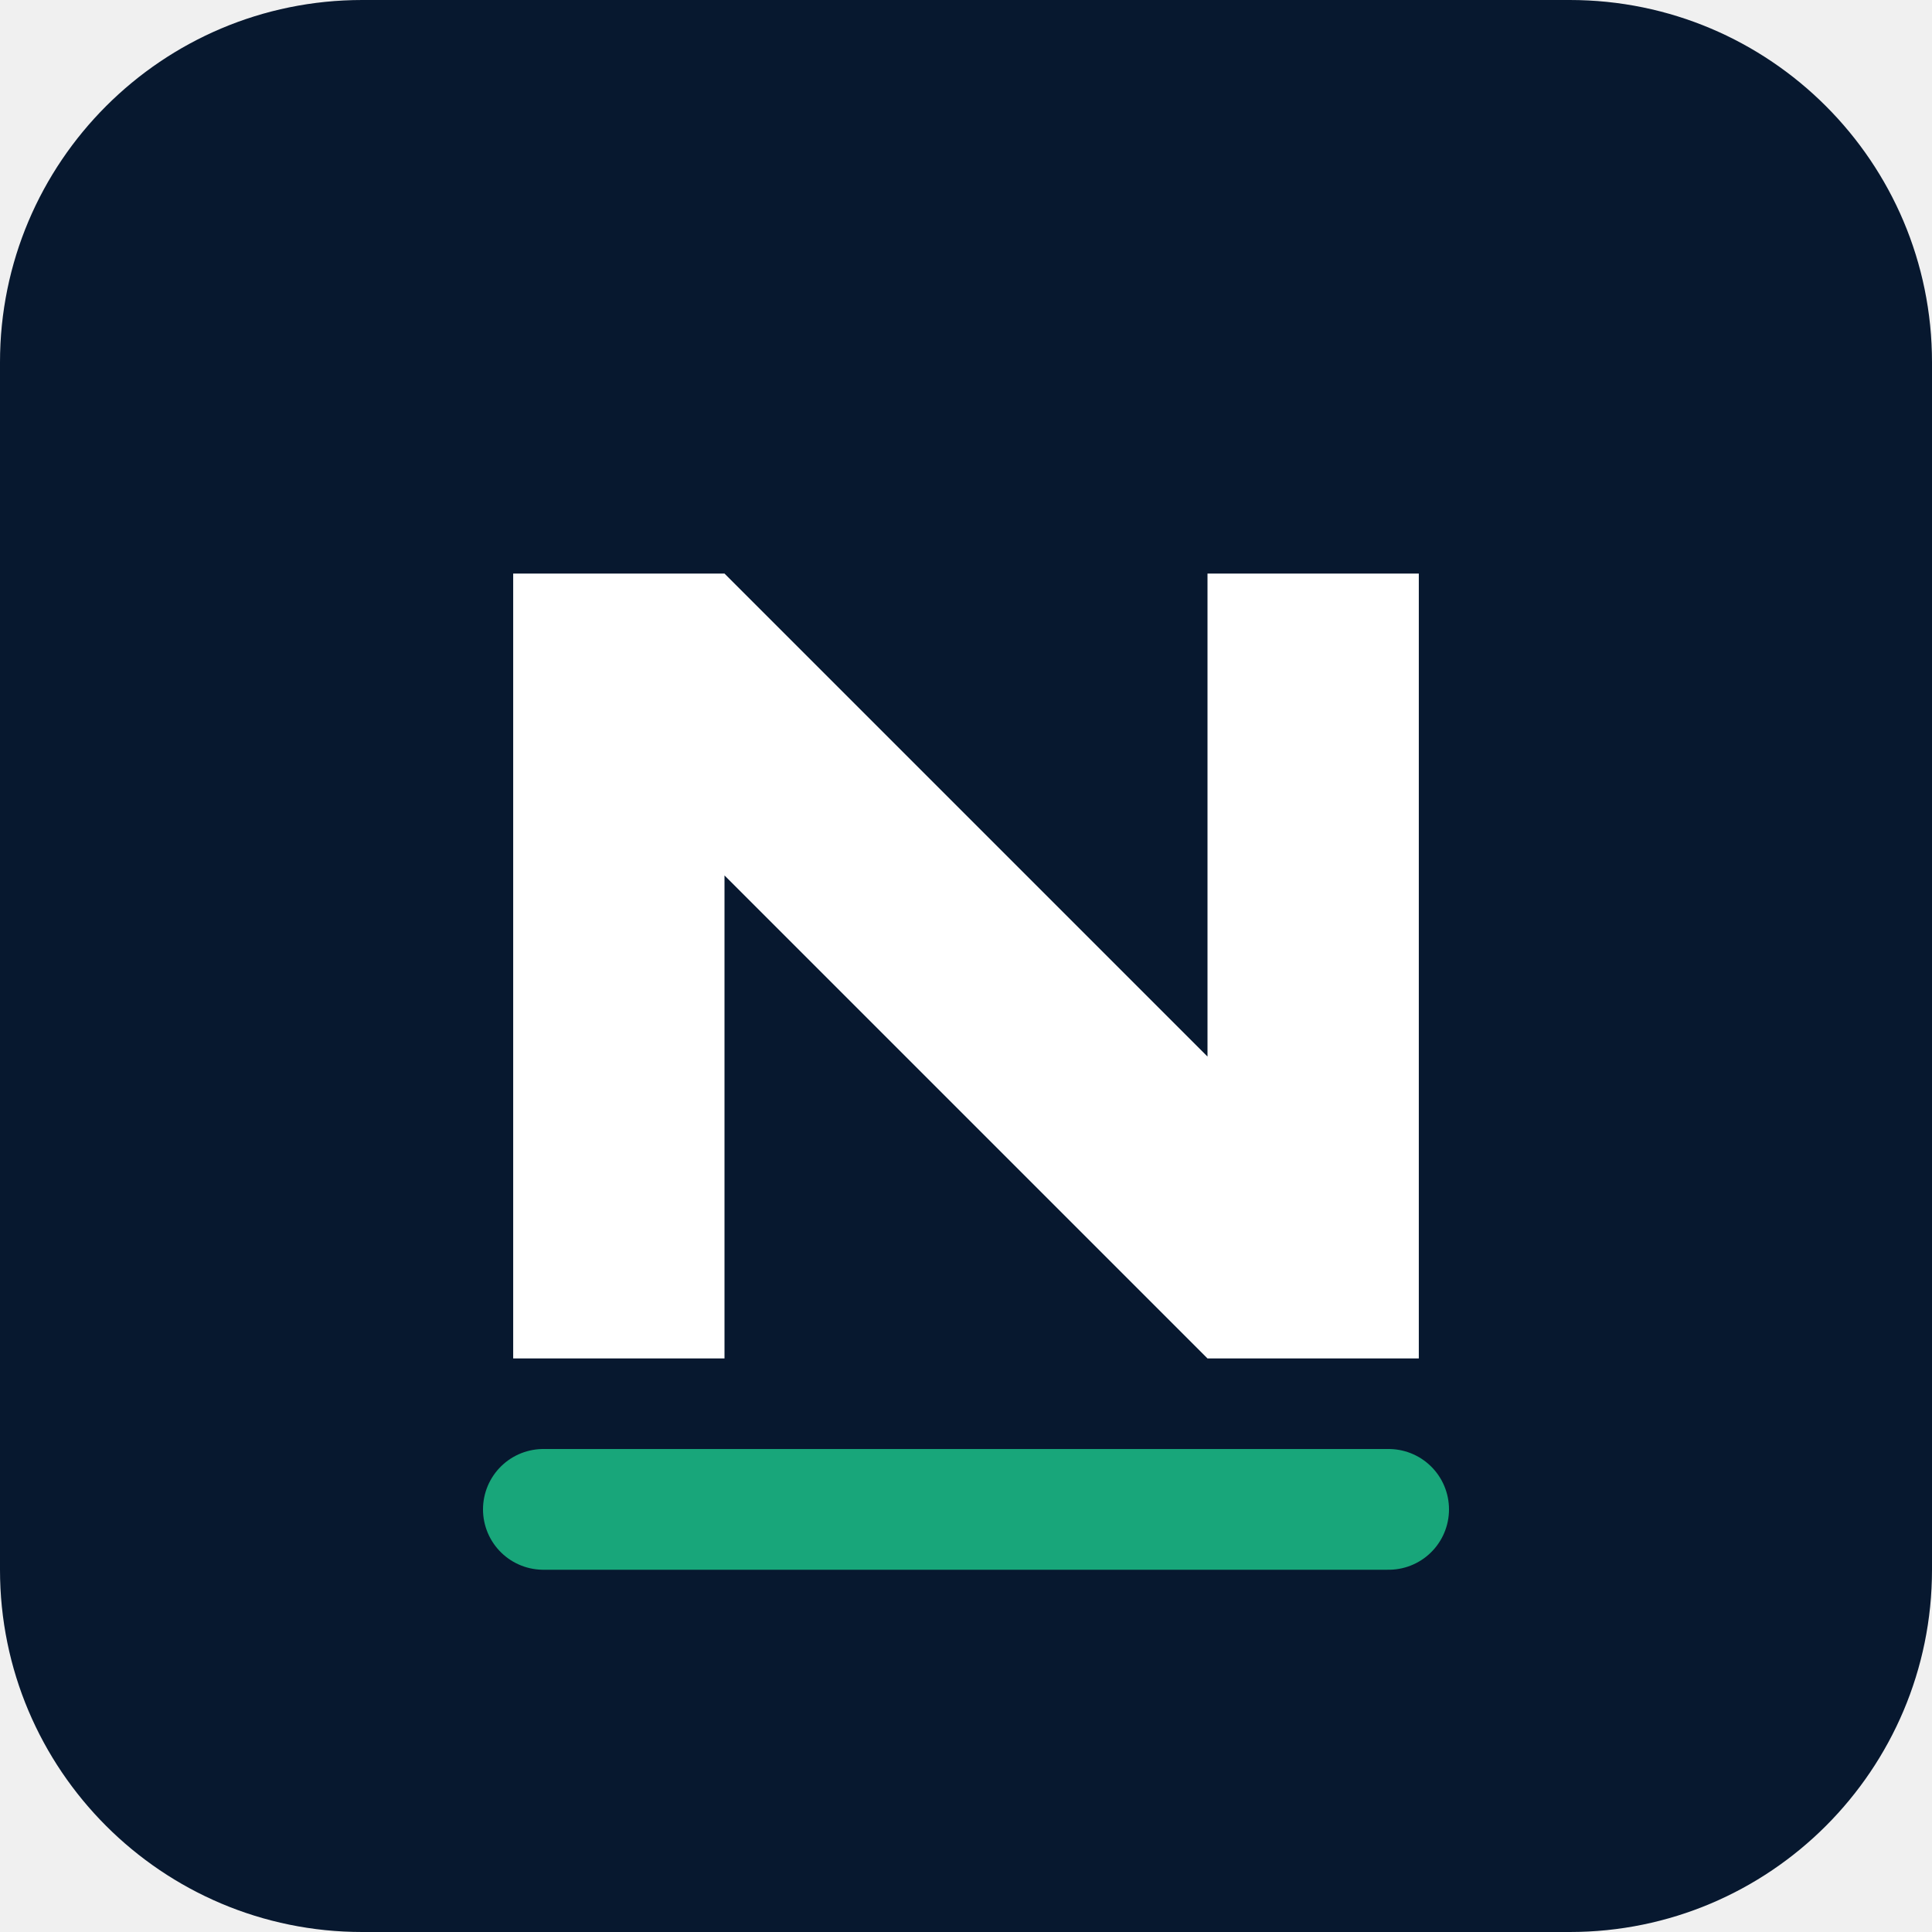
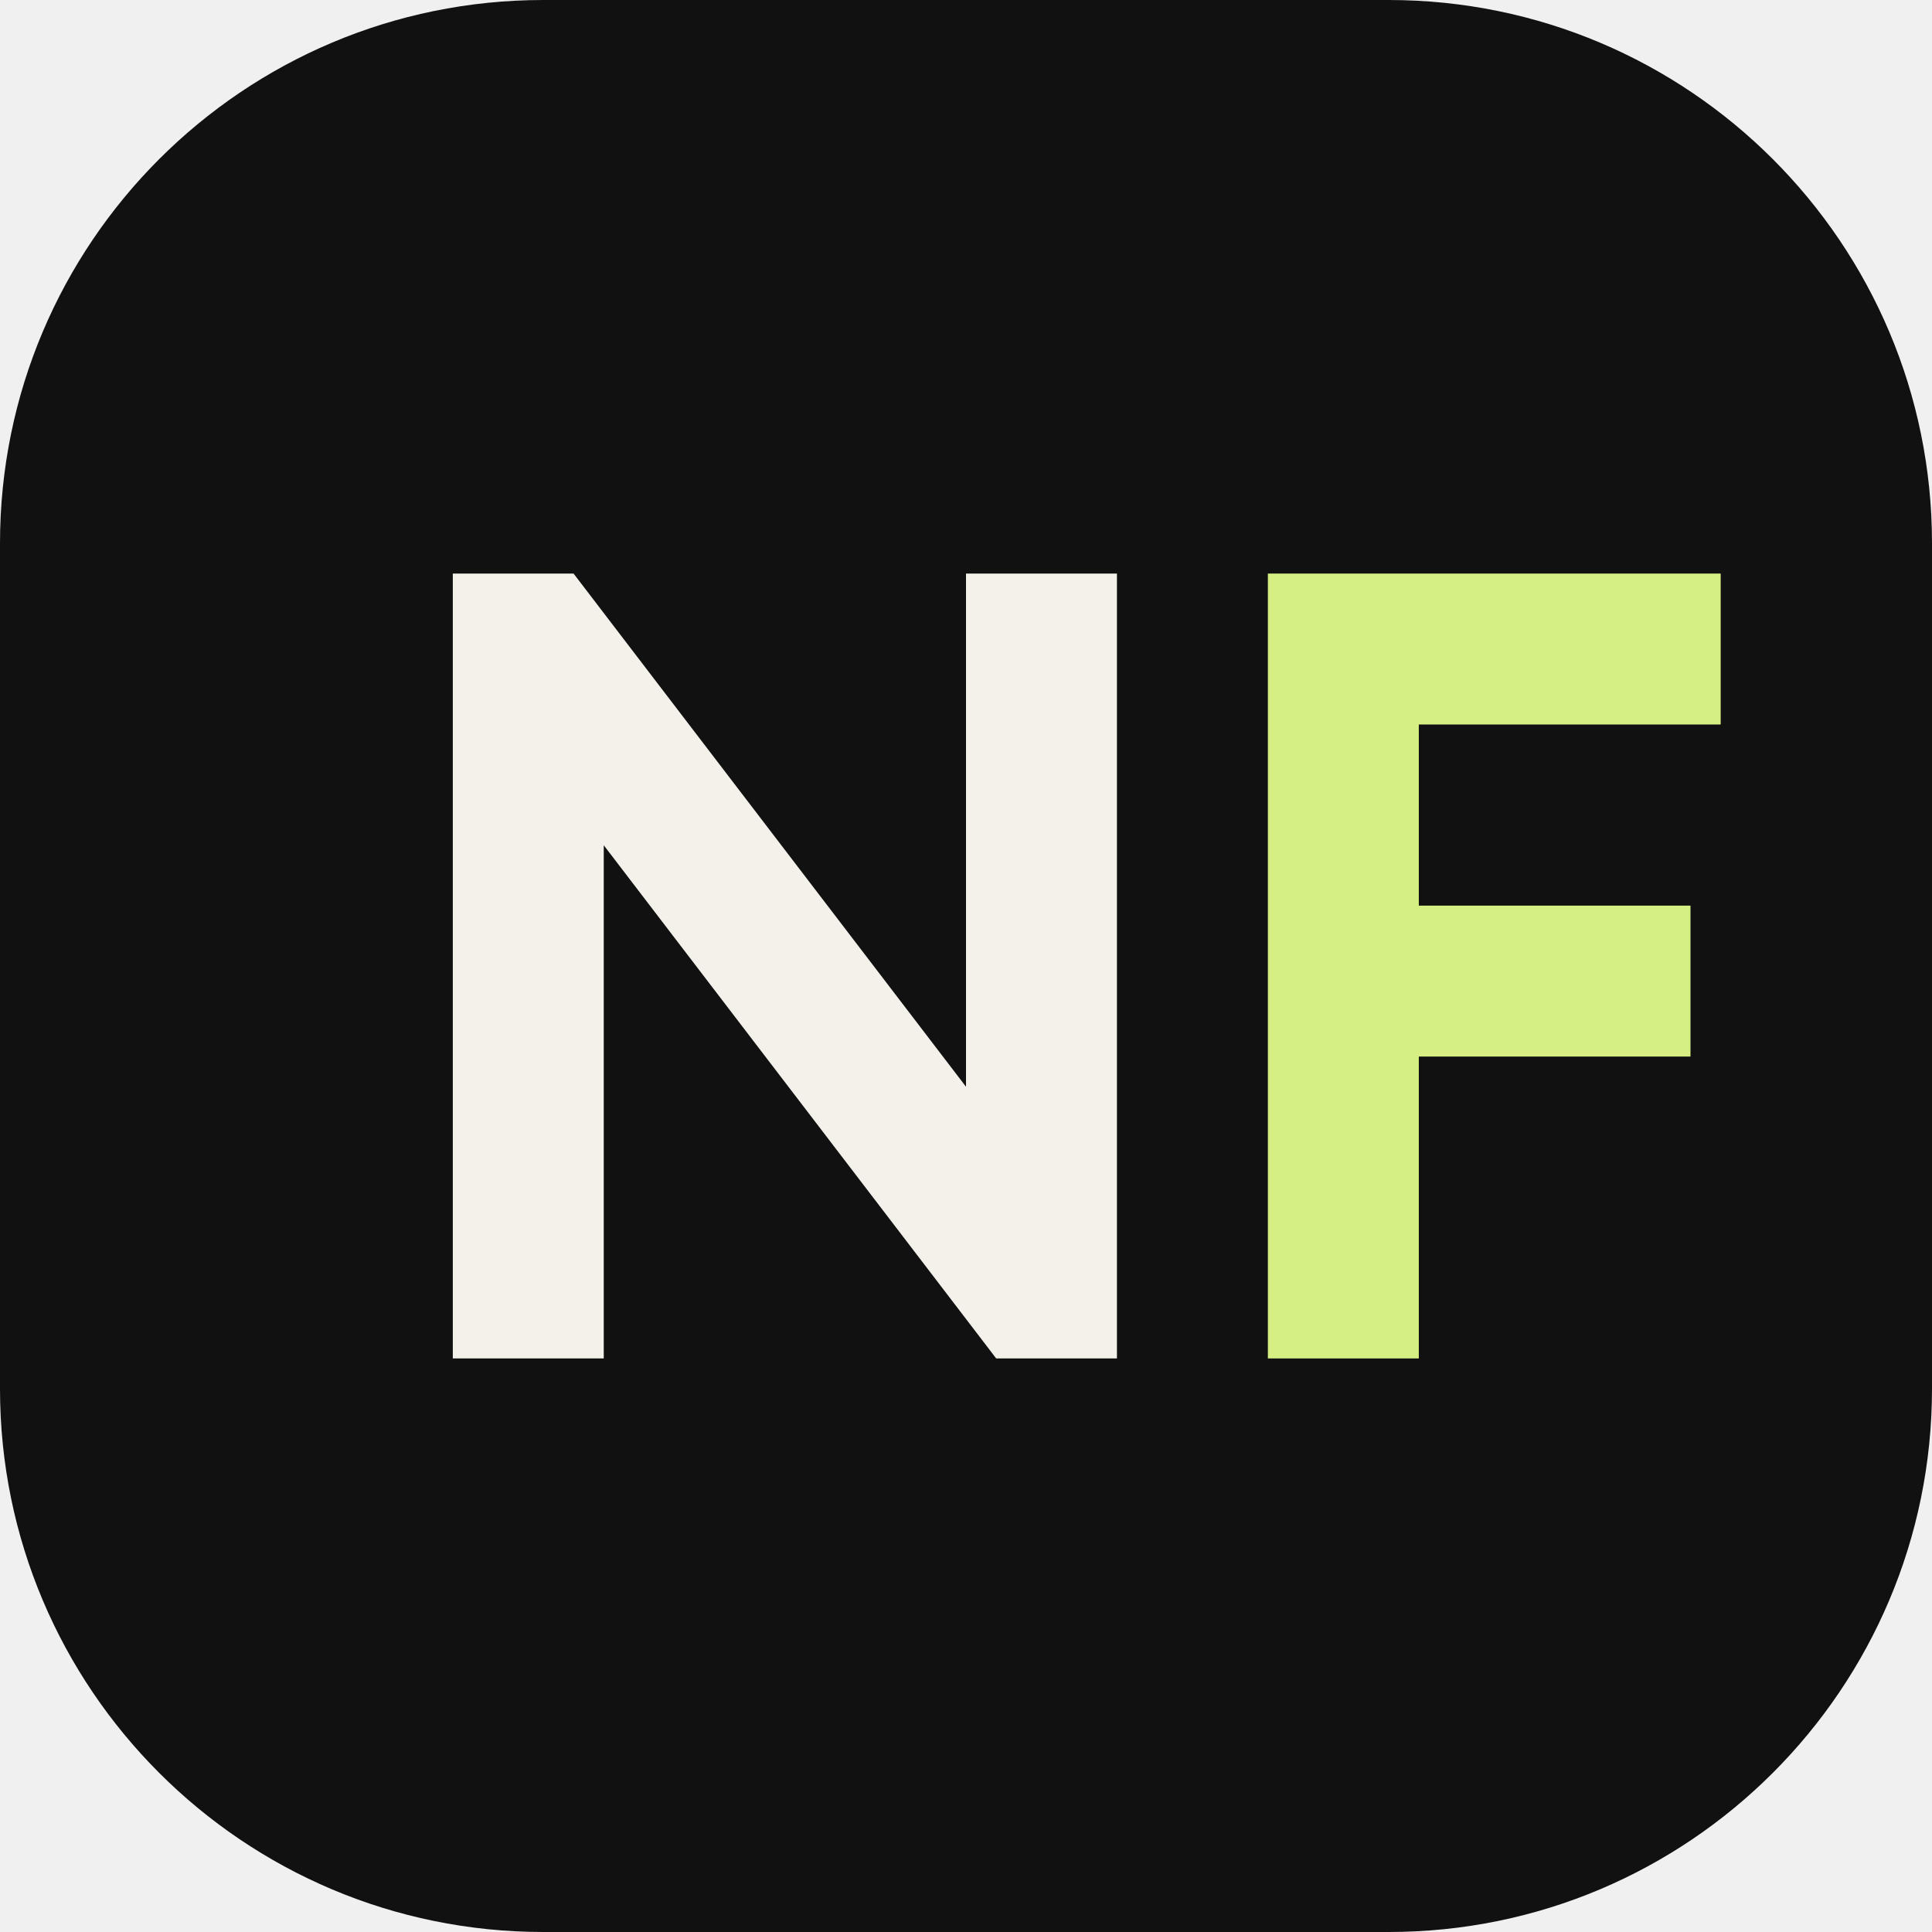
<svg xmlns="http://www.w3.org/2000/svg" viewBox="0 0 64 64" role="img" aria-label="NF">
-   <rect width="64" height="64" rx="12" fill="#07182f" />
-   <path d="M17 45V19h7l16 16V19h7v26h-7L24 29v16h-7Z" fill="#ffffff" />
-   <path d="M18 50h28" stroke="#18a67a" stroke-width="4" stroke-linecap="round" />
+   <rect width="64" height="64" rx="18" fill="#111111" />
+   <path d="M15 45V19h4l13 17V19h5v26h-4L20 28v17h-5Z" fill="#f4f1ea" />
+   <path d="M42 45V19h15v5H47v6h9v5h-9v10h-5Z" fill="#d6ef82" />
</svg>
